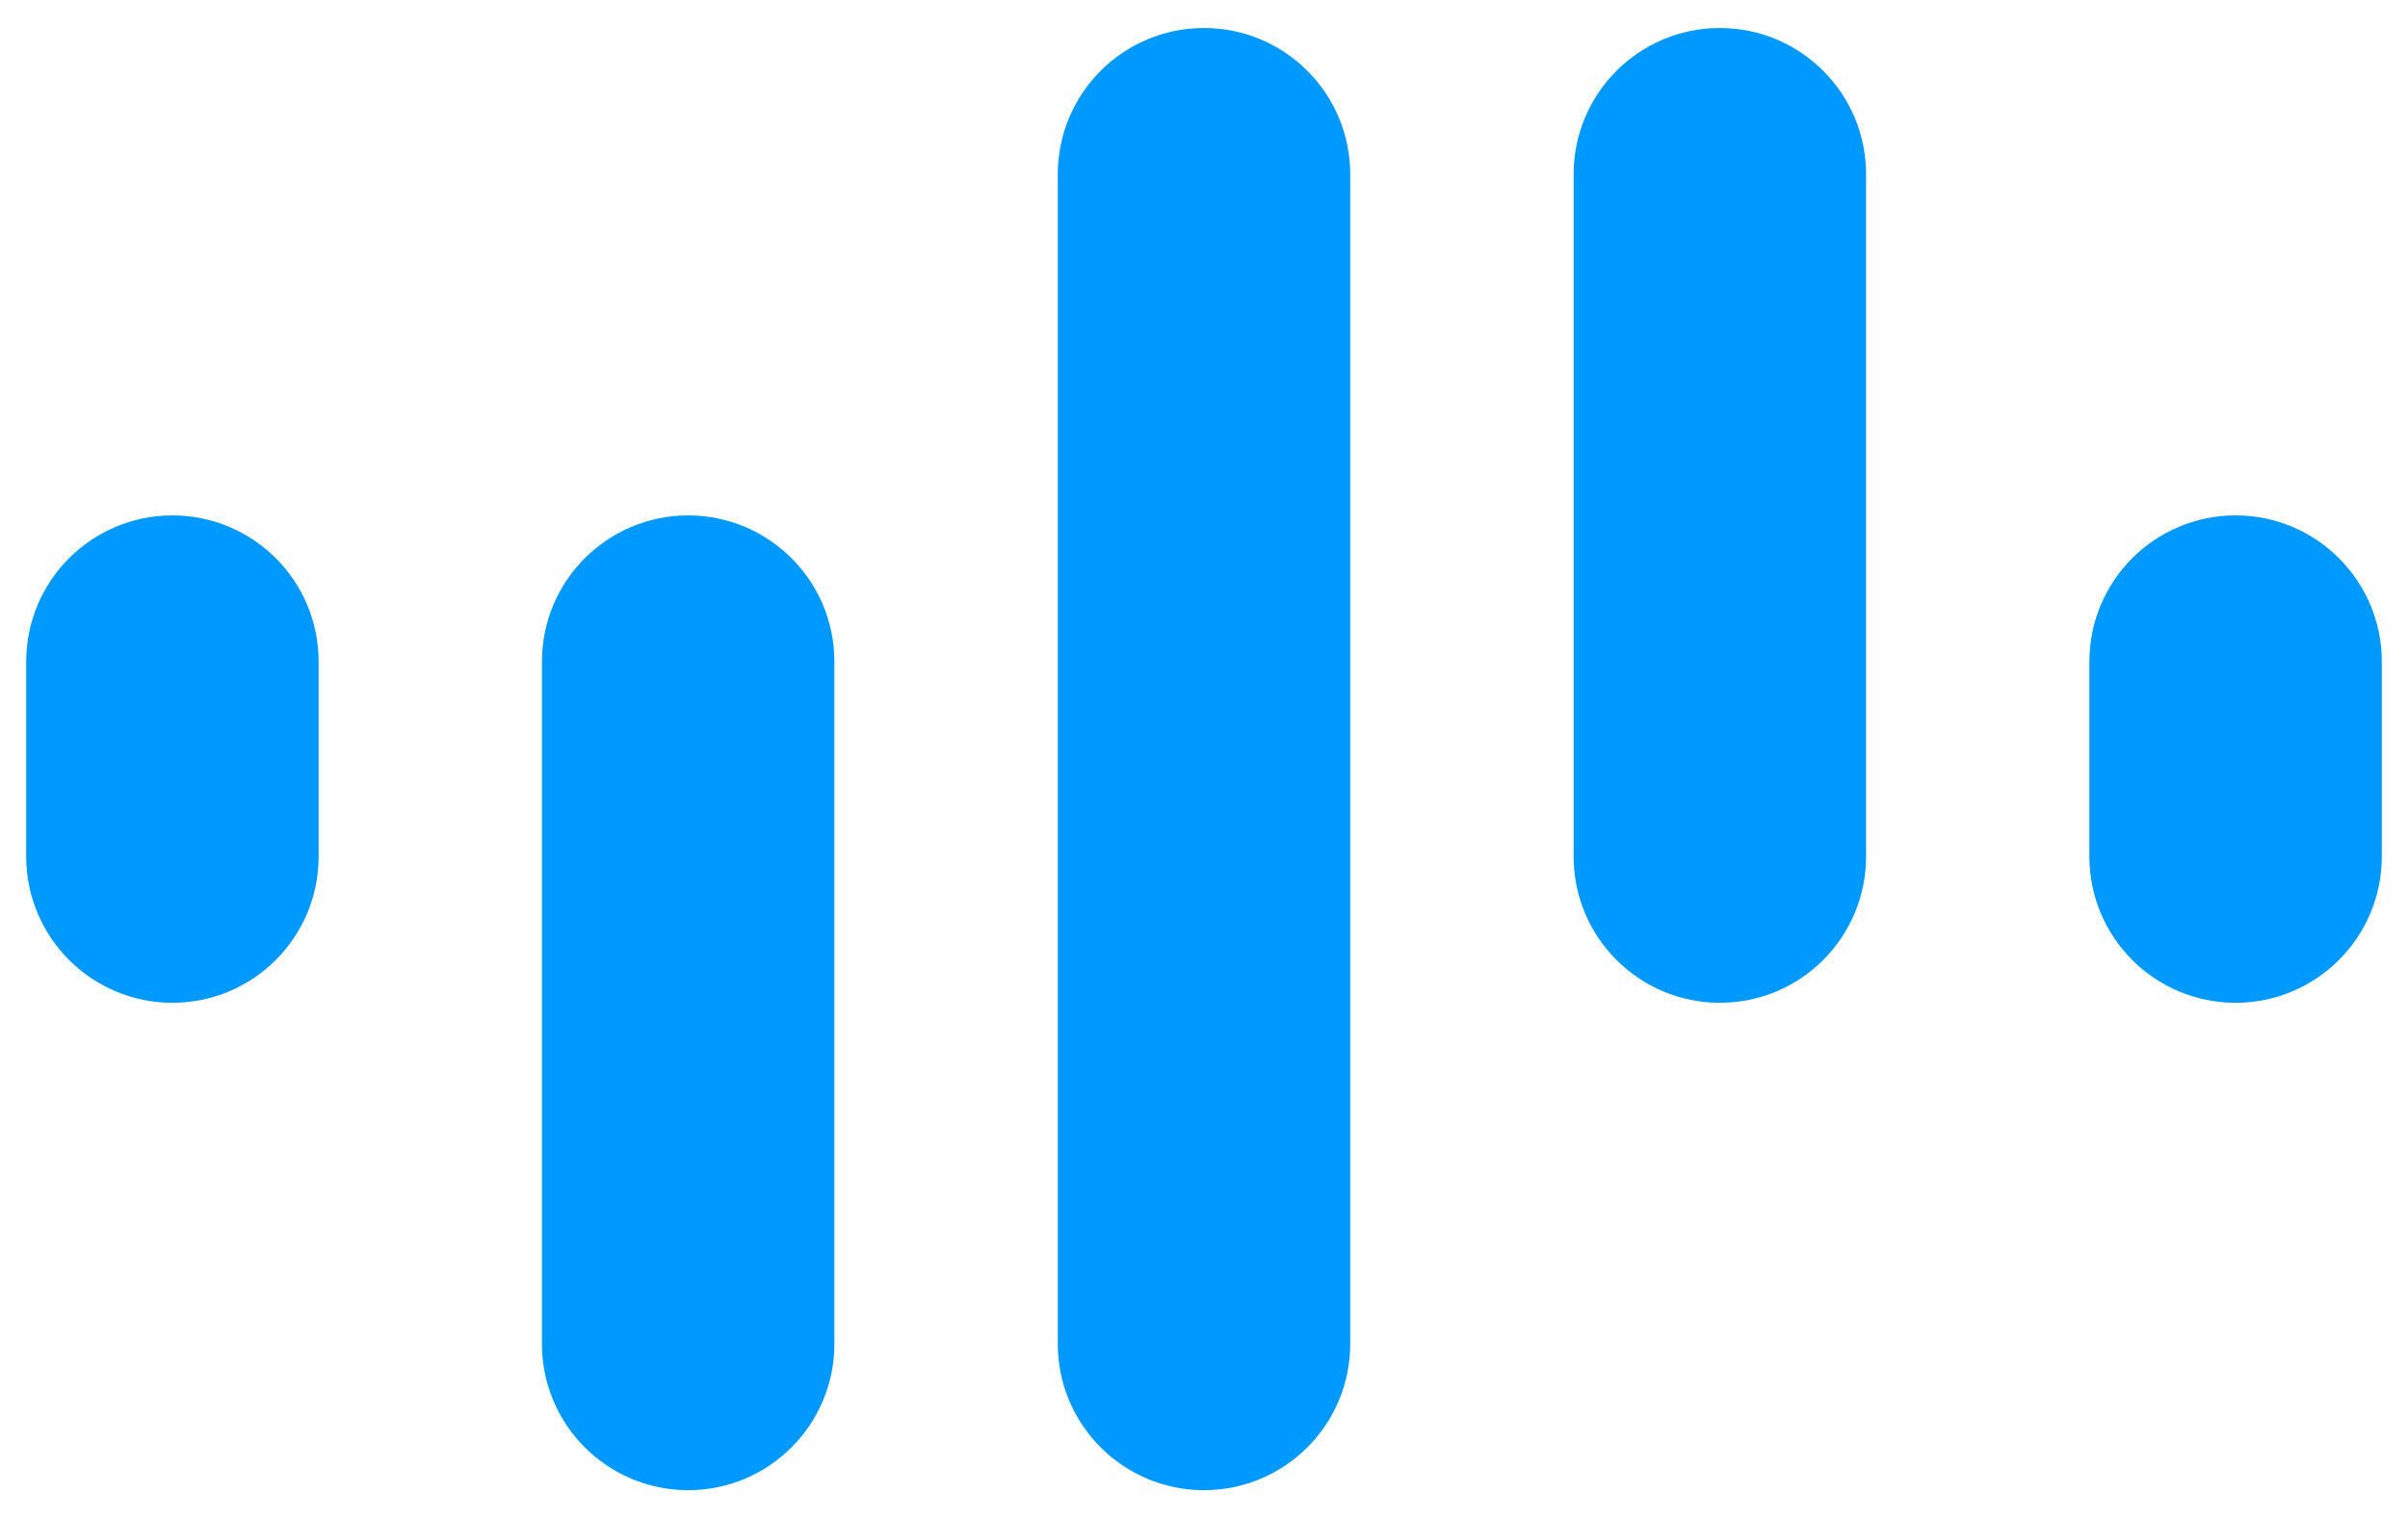
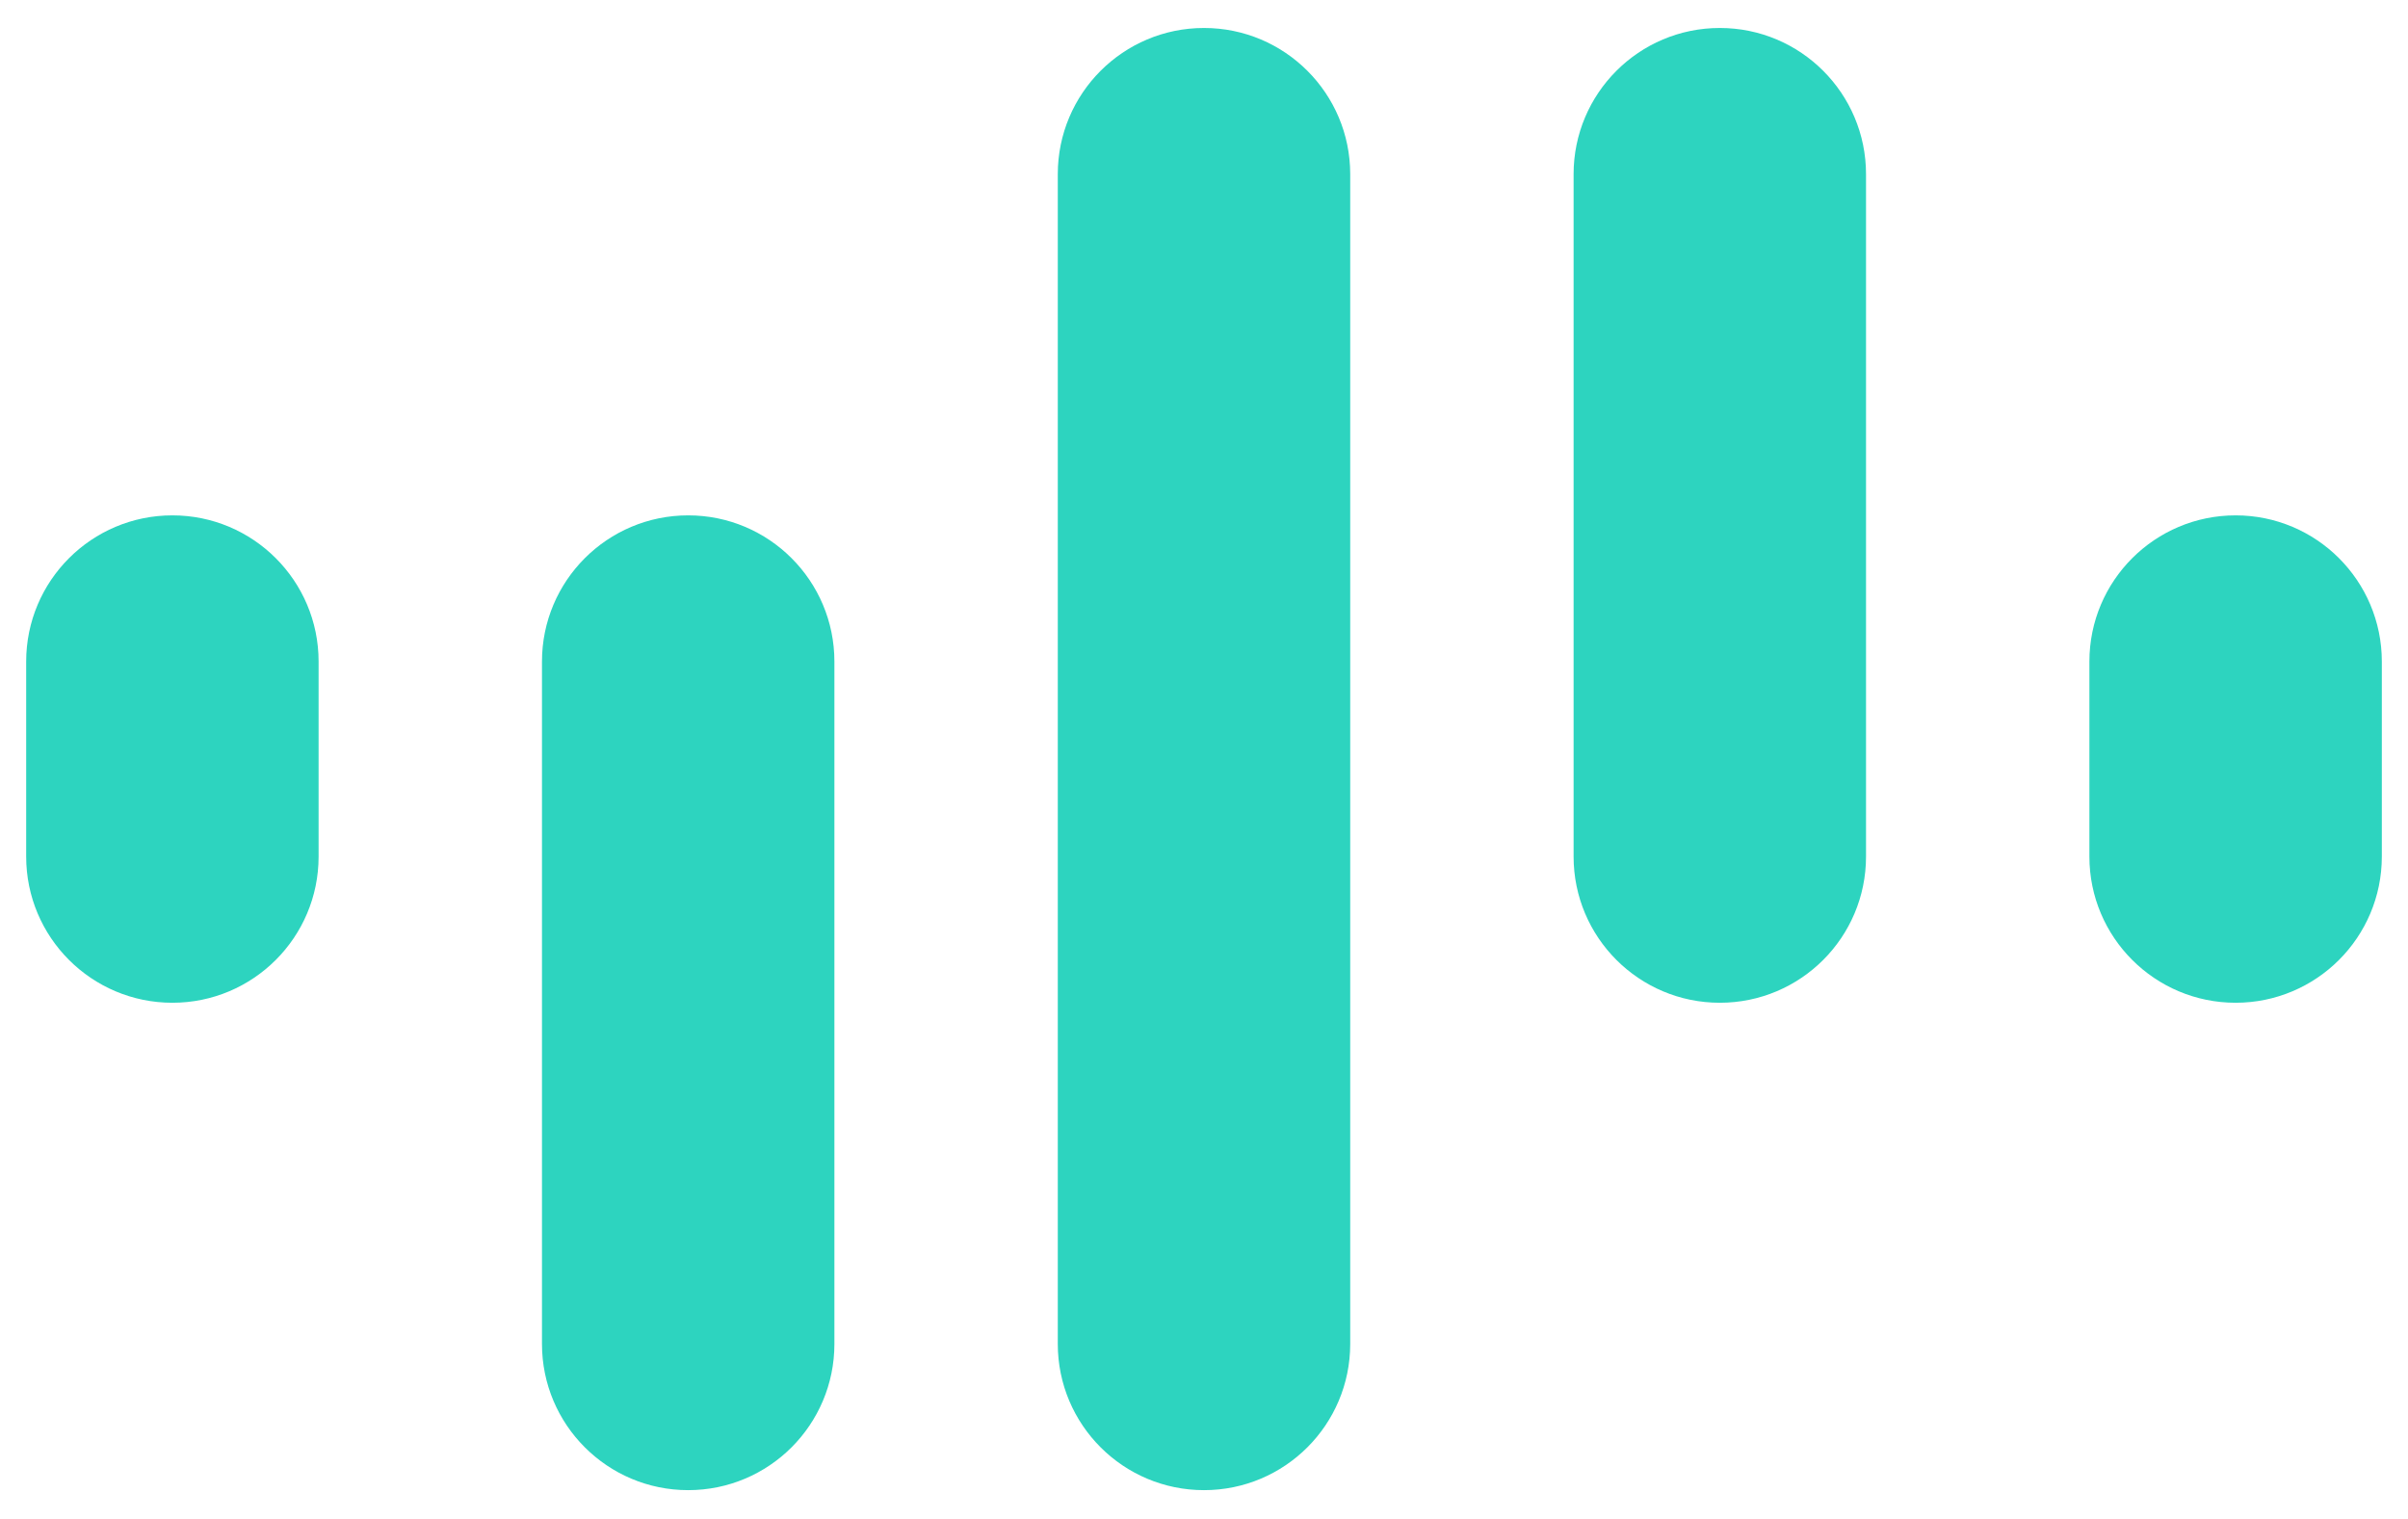
- <svg xmlns="http://www.w3.org/2000/svg" viewBox="0 0 460 290">
-   <g id="layer1" style="filter: none;" transform="matrix(18.62074, 0, 0, 18.62074, -2.759202, -3.965947)">
-     <g id="g357" transform="rotate(90,116.3739,16.96119)" style="fill:#000000;fill-opacity:1;fill-rule:nonzero">
-       <rect style="stroke-width: 0.175; fill-rule: nonzero; paint-order: fill; fill: rgb(0, 153, 255);" id="rect184" width="5" height="3" x="104.913" y="108.752" ry="1.5" />
-       <rect style="stroke-width: 0.247; fill-rule: nonzero; paint-order: fill; fill: rgb(0, 153, 255);" id="rect344" width="10" height="3" x="99.913" y="114.043" ry="1.5" />
-       <rect style="stroke-width: 0.303; fill-rule: nonzero; paint-order: fill; fill: rgb(0, 153, 255);" id="rect346" width="15" height="3" x="99.913" y="119.335" ry="1.5" />
-       <rect style="stroke-width: 0.247; fill-rule: nonzero; paint-order: fill; fill: rgb(0, 153, 255);" id="rect348" width="10" height="3" x="104.913" y="124.627" ry="1.5" />
-       <rect style="stroke-width: 0.175; fill-rule: nonzero; paint-order: fill; fill: rgb(0, 153, 255);" id="rect350" width="5" height="3" x="104.913" y="129.918" ry="1.5" />
-     </g>
-   </g>
+ <svg xmlns="http://www.w3.org/2000/svg" viewBox="0 0 460 290" version="1.1" id="svg9">
+   <defs id="defs13" />
+   <rect style="fill:#2dd4bf;fill-opacity:1;fill-rule:nonzero;stroke-width:3.256;paint-order:fill" id="rect184" width="93.104" height="55.862" x="98.448" y="-455" ry="27.931" transform="rotate(90)" />
+   <rect style="fill:#2dd4bf;fill-opacity:1;fill-rule:nonzero;stroke-width:4.604;paint-order:fill" id="rect344" width="186.207" height="55.862" x="5.345" y="-356.466" ry="27.931" transform="rotate(90)" />
+   <rect style="fill:#2dd4bf;fill-opacity:1;fill-rule:nonzero;stroke-width:5.639;paint-order:fill" id="rect346" width="279.311" height="55.862" x="5.345" y="-257.931" ry="27.931" transform="rotate(90)" />
+   <rect style="fill:#2dd4bf;fill-opacity:1;fill-rule:nonzero;stroke-width:4.604;paint-order:fill" id="rect348" width="186.207" height="55.862" x="98.448" y="-159.396" ry="27.931" transform="rotate(90)" />
+   <rect style="fill:#2dd4bf;fill-opacity:1;fill-rule:nonzero;stroke-width:3.256;paint-order:fill" id="rect350" width="93.104" height="55.862" x="98.448" y="-60.862" ry="27.931" transform="rotate(90)" />
</svg>
